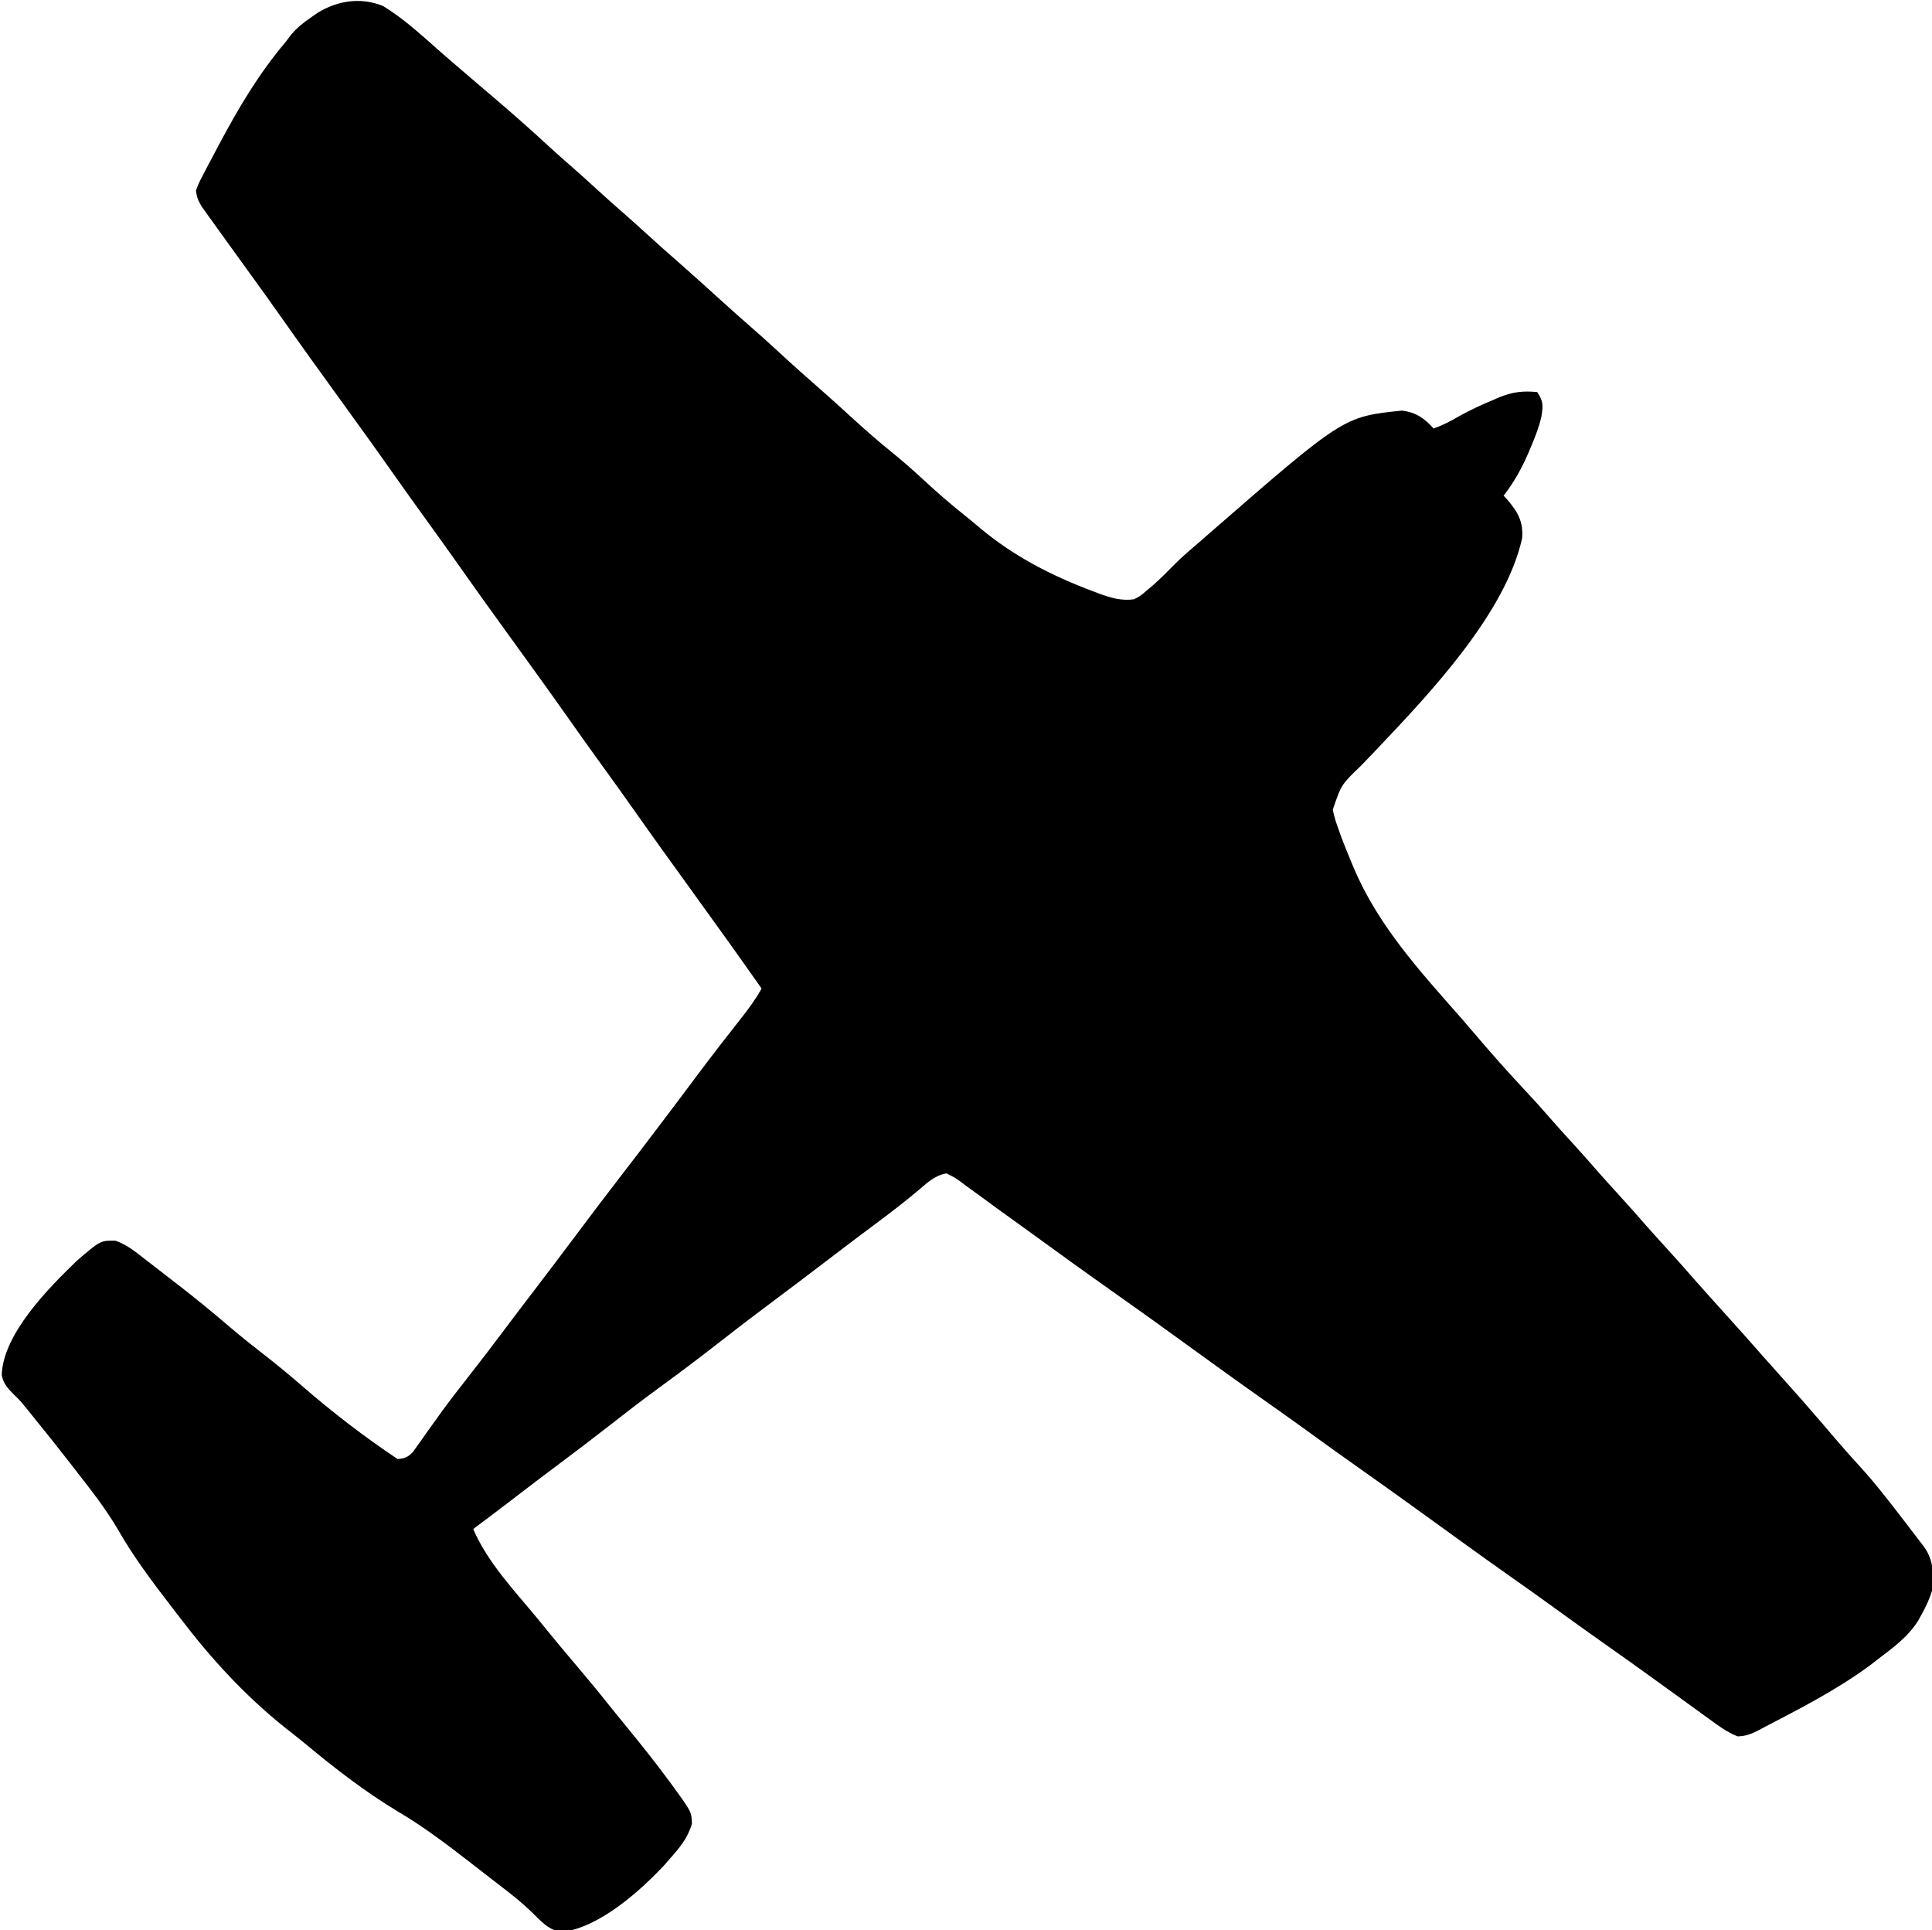
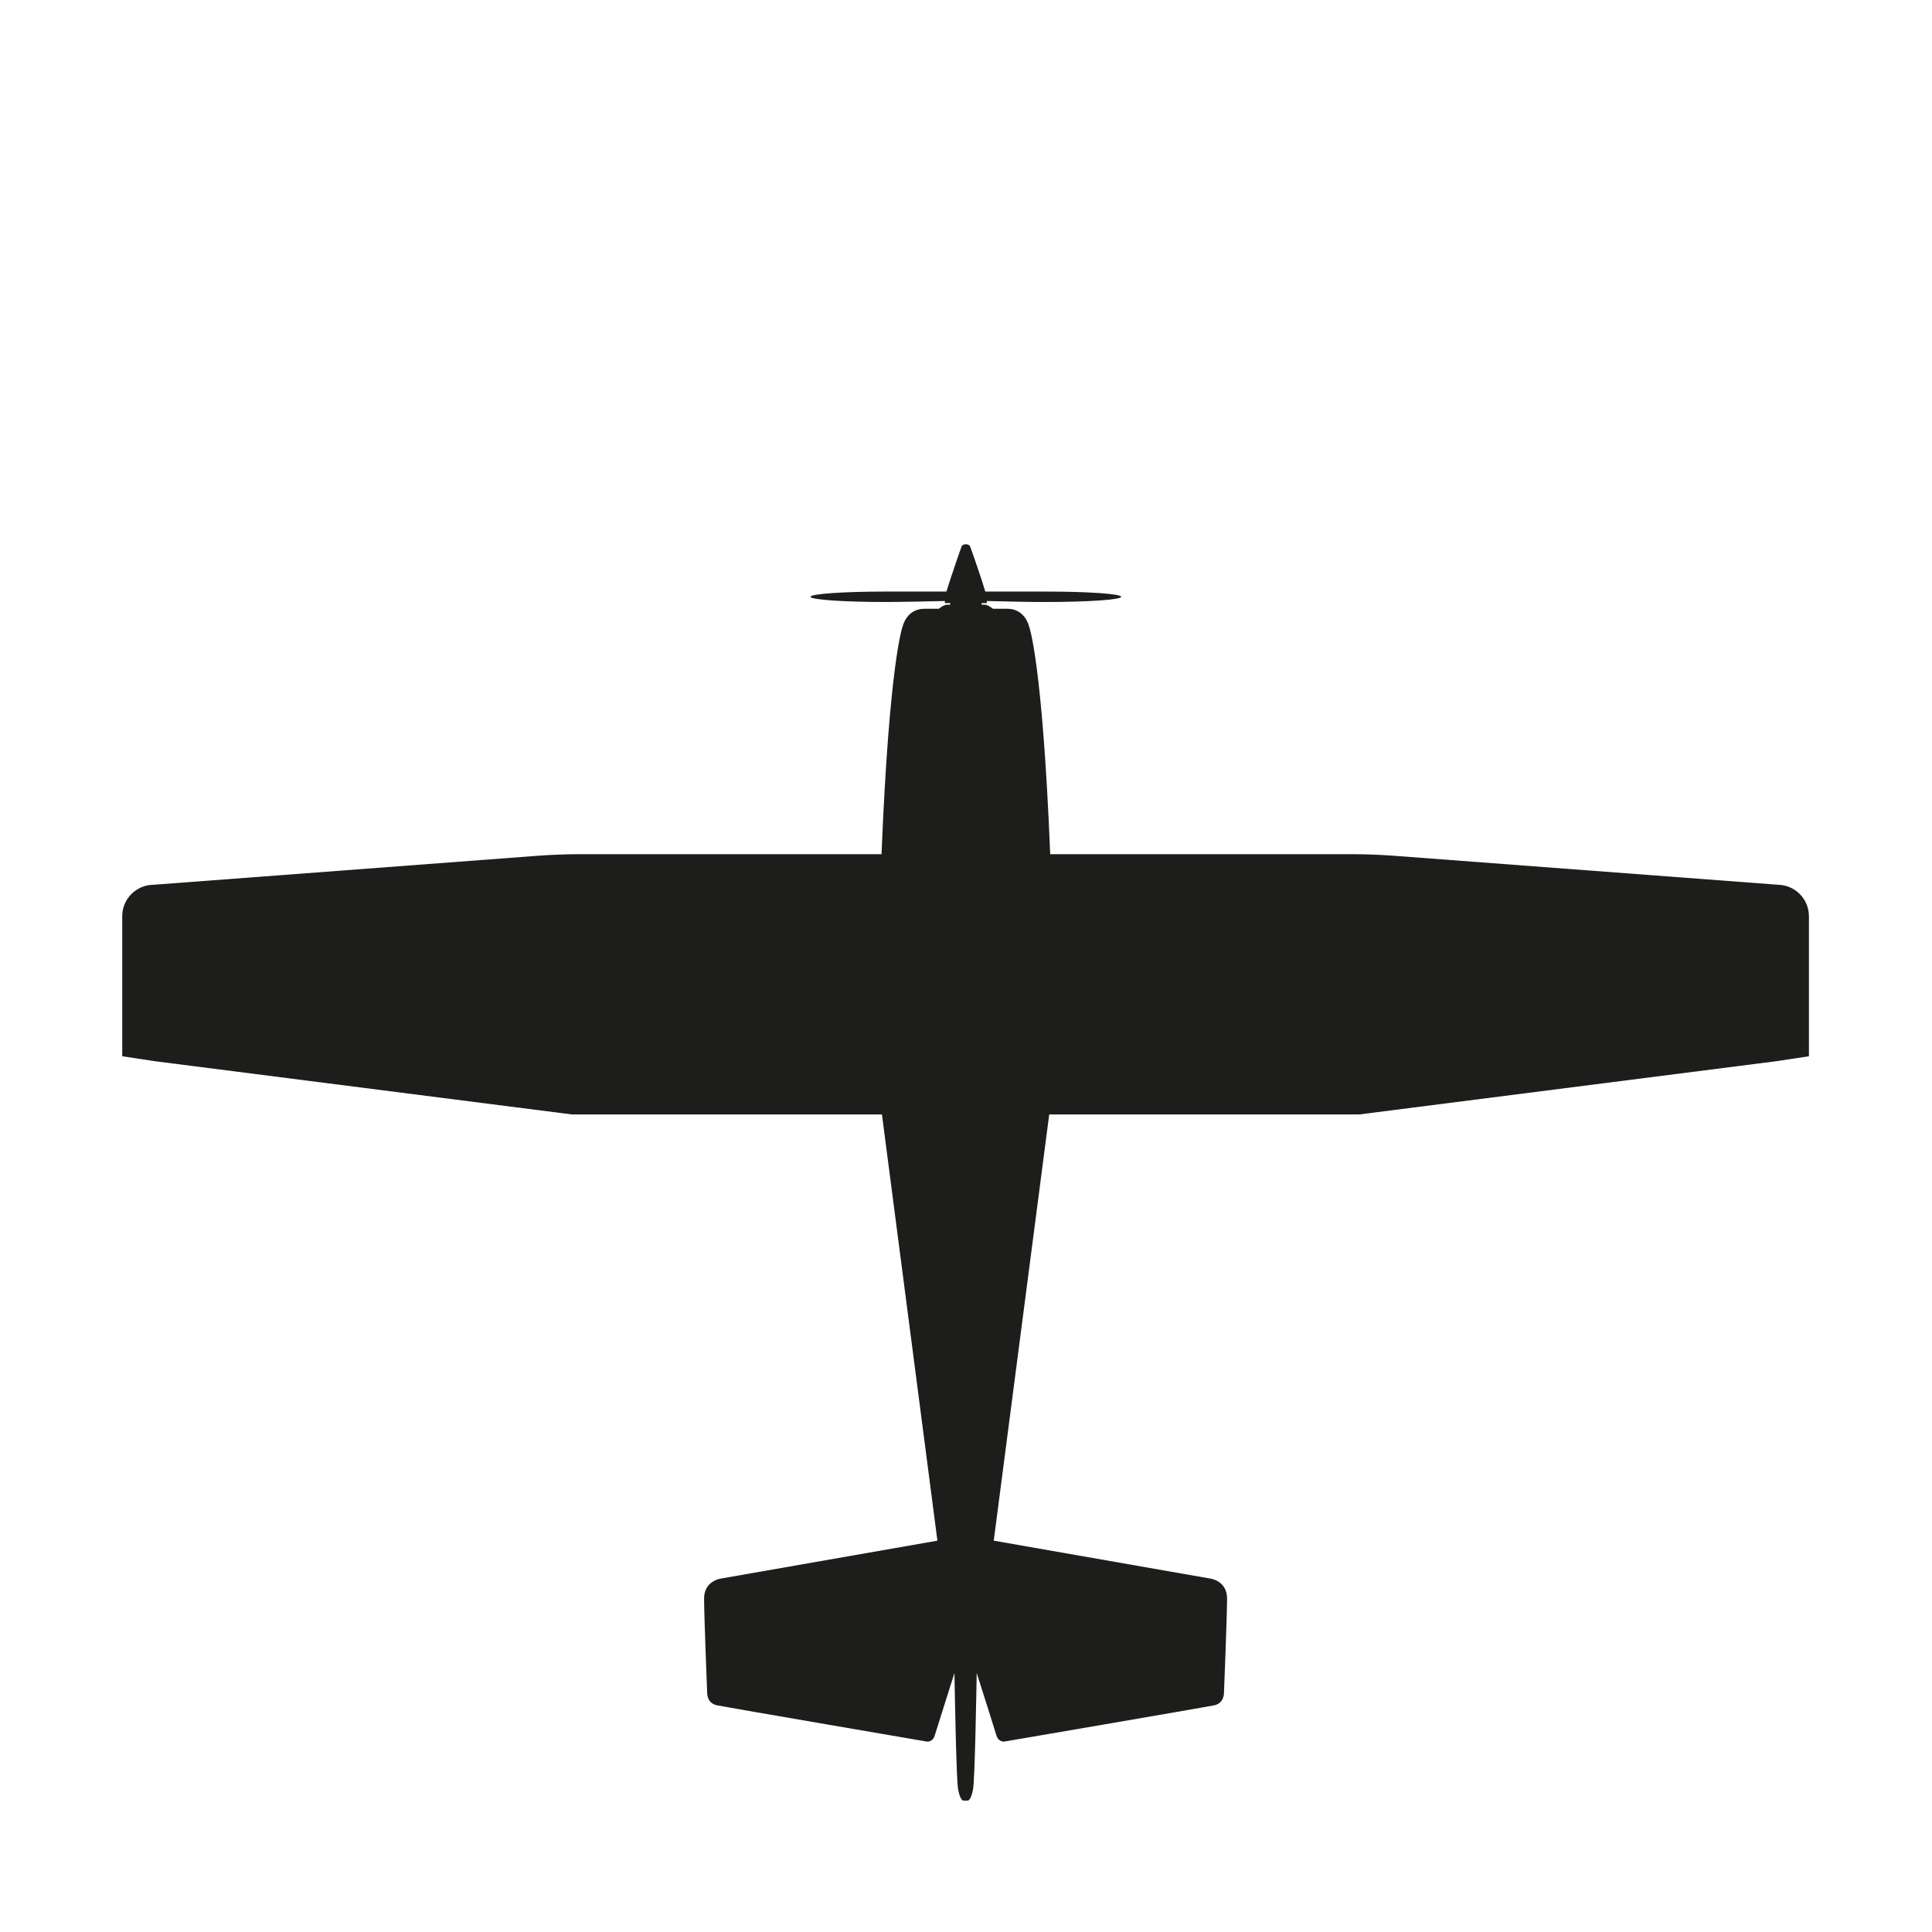
- <svg xmlns="http://www.w3.org/2000/svg" version="1.1" width="690" height="689">
-   <path d="M0 0 C7.419 4.517 13.906 10.541 20.401 16.275 C23.309 18.831 26.255 21.341 29.199 23.855 C30.363 24.854 31.527 25.853 32.691 26.852 C35.046 28.87 37.406 30.883 39.77 32.891 C46.481 38.601 53.062 44.419 59.531 50.402 C62.359 53.002 65.239 55.531 68.141 58.047 C70.689 60.286 73.193 62.57 75.699 64.855 C78.84 67.72 81.99 70.567 85.199 73.355 C88.408 76.144 91.558 78.991 94.699 81.855 C98.489 85.311 102.31 88.721 106.18 92.086 C111.097 96.394 115.926 100.802 120.777 105.184 C124.52 108.559 128.267 111.927 132.074 115.23 C136.04 118.683 139.904 122.243 143.772 125.804 C147.209 128.962 150.689 132.062 154.215 135.121 C159.093 139.385 163.888 143.745 168.672 148.113 C172.883 151.944 177.143 155.657 181.574 159.23 C185.588 162.475 189.423 165.843 193.199 169.355 C197.77 173.596 202.445 177.654 207.316 181.547 C209.35 183.176 211.347 184.822 213.332 186.508 C225.37 196.57 238.864 203.469 253.512 208.98 C254.294 209.276 255.076 209.572 255.882 209.876 C260.077 211.372 263.692 212.467 268.199 211.855 C270.574 210.628 270.574 210.628 272.637 208.793 C273.408 208.152 274.178 207.512 274.973 206.852 C277.574 204.519 280.043 202.096 282.477 199.59 C285.554 196.491 288.882 193.693 292.199 190.855 C293.1 190.065 294.001 189.275 294.93 188.461 C343.004 146.634 343.004 146.634 363.824 144.48 C368.84 145.038 371.864 147.169 375.199 150.855 C378.372 149.73 381.184 148.305 384.074 146.605 C388.185 144.299 392.414 142.355 396.762 140.543 C397.375 140.276 397.987 140.01 398.619 139.735 C403.402 137.798 407.13 137.363 412.199 137.855 C414.476 141.271 414.306 142.707 413.689 146.653 C412.862 150.371 411.503 153.797 410.012 157.293 C409.703 158.032 409.394 158.771 409.076 159.533 C406.698 165.064 403.907 170.089 400.199 174.855 C400.632 175.317 401.065 175.778 401.512 176.254 C405.313 180.707 407.26 184.129 406.82 190.062 C400.85 216.911 373.853 245.434 355.293 264.992 C354.624 265.698 353.955 266.403 353.265 267.13 C351.972 268.486 350.671 269.836 349.362 271.177 C342.225 278.047 342.225 278.047 339.193 286.981 C339.665 289.382 340.356 291.559 341.199 293.855 C341.501 294.707 341.803 295.559 342.115 296.436 C343.148 299.207 344.251 301.938 345.387 304.668 C345.992 306.126 345.992 306.126 346.61 307.613 C355.465 328.553 370.443 344.806 385.316 361.691 C386.835 363.436 388.337 365.192 389.832 366.957 C395.633 373.794 401.557 380.475 407.687 387.019 C411.018 390.576 414.277 394.178 417.461 397.867 C419.672 400.396 421.935 402.874 424.199 405.355 C427.632 409.119 431.015 412.917 434.355 416.762 C436.608 419.32 438.902 421.837 441.199 424.355 C444.632 428.119 448.015 431.917 451.355 435.762 C453.608 438.32 455.902 440.837 458.199 443.355 C461.655 447.145 465.064 450.966 468.43 454.836 C471.975 458.882 475.594 462.863 479.199 466.855 C483.967 472.135 488.714 477.428 493.387 482.793 C495.471 485.165 497.584 487.511 499.699 489.855 C504.531 495.216 509.297 500.626 513.984 506.113 C514.738 506.995 514.738 506.995 515.507 507.896 C516.556 509.124 517.605 510.352 518.653 511.581 C521.632 515.062 524.661 518.482 527.762 521.855 C533.255 527.915 538.224 534.37 543.199 540.855 C543.867 541.721 543.867 541.721 544.548 542.604 C545.812 544.246 547.07 545.893 548.324 547.543 C549.049 548.496 549.773 549.448 550.52 550.43 C553.86 555.255 553.792 560.183 553.199 565.855 C552.234 569.092 550.861 571.922 549.199 574.855 C548.708 575.747 548.708 575.747 548.207 576.656 C544.456 582.612 538.726 586.644 533.199 590.855 C532.473 591.419 531.748 591.982 531 592.562 C519.325 601.177 506.053 607.989 493.199 614.668 C492.56 615.011 491.92 615.355 491.261 615.709 C488.702 617.003 486.629 617.851 483.742 617.883 C479.926 616.341 476.817 614.033 473.512 611.605 C472.77 611.071 472.028 610.537 471.264 609.986 C468.903 608.284 466.551 606.57 464.199 604.855 C462.693 603.766 461.187 602.677 459.68 601.59 C457.43 599.966 455.18 598.342 452.933 596.714 C447.881 593.057 442.801 589.443 437.699 585.855 C431.07 581.194 424.492 576.466 417.93 571.711 C412.878 568.056 407.8 564.442 402.699 560.855 C393.044 554.063 383.487 547.137 373.929 540.21 C365.188 533.877 356.423 527.584 347.594 521.375 C341.669 517.203 335.797 512.962 329.93 508.711 C324.878 505.056 319.8 501.442 314.699 497.855 C305.044 491.063 295.487 484.137 285.929 477.21 C277.883 471.381 269.825 465.572 261.699 459.855 C251.267 452.517 240.943 445.03 230.625 437.531 C226.898 434.824 223.157 432.134 219.412 429.452 C217.158 427.825 214.923 426.175 212.688 424.523 C211.255 423.487 209.821 422.452 208.387 421.418 C207.735 420.927 207.083 420.435 206.412 419.929 C204.377 418.42 204.377 418.42 201.199 416.855 C197.11 417.585 194.488 420.064 191.387 422.73 C186.961 426.437 182.456 429.974 177.824 433.418 C171.5 438.126 165.214 442.881 158.949 447.668 C151.998 452.977 145.02 458.247 138.012 463.48 C131.663 468.223 125.374 473.031 119.137 477.918 C112.29 483.281 105.332 488.469 98.311 493.601 C92.037 498.203 85.885 502.947 79.76 507.744 C74.287 512.026 68.755 516.219 63.185 520.374 C57.466 524.643 51.794 528.972 46.133 533.317 C41.512 536.861 36.865 540.37 32.199 543.855 C37.383 555.874 46.938 565.855 55.199 575.855 C56.658 577.647 58.116 579.438 59.574 581.23 C62.926 585.331 66.331 589.383 69.762 593.418 C73.581 597.913 77.324 602.456 80.984 607.082 C82.706 609.237 84.442 611.375 86.195 613.504 C91.731 620.237 97.167 627.014 102.324 634.043 C102.773 634.654 103.222 635.265 103.685 635.895 C110.159 644.817 110.159 644.817 110.324 649.105 C108.741 654.381 105.822 657.778 102.199 661.855 C101.645 662.492 101.091 663.129 100.52 663.785 C91.672 673.262 77.454 685.889 64.199 687.73 C59.253 687.366 56.384 683.832 52.992 680.527 C50.093 677.754 47.053 675.248 43.887 672.793 C43.313 672.347 42.739 671.902 42.148 671.443 C40.883 670.464 39.617 669.488 38.35 668.513 C35.923 666.643 33.507 664.76 31.09 662.879 C22.732 656.407 14.466 650.131 5.355 644.754 C-6.55 637.593 -17.403 629.155 -28.067 620.285 C-30.363 618.392 -32.706 616.562 -35.051 614.73 C-49.236 603.373 -61.236 590.339 -72.228 575.917 C-73.347 574.45 -74.472 572.985 -75.601 571.524 C-82.401 562.71 -88.981 553.963 -94.524 544.299 C-98.955 536.677 -104.391 529.799 -109.801 522.855 C-110.284 522.232 -110.767 521.609 -111.264 520.967 C-115.975 514.892 -120.758 508.878 -125.613 502.918 C-126.686 501.593 -126.686 501.593 -127.781 500.242 C-129.724 497.877 -129.724 497.877 -131.727 495.938 C-133.964 493.69 -135.577 492.017 -136.188 488.852 C-135.685 474.07 -119.336 457.674 -109.219 447.926 C-100.882 440.787 -100.882 440.787 -95.504 440.906 C-91.559 442.292 -88.637 444.671 -85.363 447.23 C-84.31 448.039 -84.31 448.039 -83.235 448.863 C-81.083 450.518 -78.942 452.186 -76.801 453.855 C-75.567 454.808 -74.332 455.76 -73.098 456.711 C-66.829 461.567 -60.715 466.575 -54.692 471.733 C-50.829 475.027 -46.875 478.182 -42.863 481.293 C-38.059 485.021 -33.393 488.87 -28.801 492.855 C-17.973 502.236 -6.725 510.906 5.199 518.855 C7.817 518.661 8.888 518.178 10.716 516.283 C11.431 515.269 11.431 515.269 12.16 514.234 C12.981 513.092 12.981 513.092 13.818 511.926 C14.397 511.098 14.977 510.271 15.574 509.418 C16.823 507.677 18.075 505.937 19.328 504.199 C19.968 503.31 20.607 502.42 21.266 501.504 C24.258 497.405 27.378 493.409 30.512 489.418 C34.967 483.728 39.367 478.007 43.684 472.211 C47.029 467.733 50.432 463.298 53.824 458.855 C59.275 451.714 64.693 444.549 70.074 437.355 C74.838 430.99 79.636 424.656 84.496 418.363 C93.994 406.057 103.368 393.655 112.668 381.199 C117.594 374.619 122.623 368.124 127.721 361.677 C130.468 358.183 133.033 354.753 135.199 350.855 C126.956 339.122 118.614 327.466 110.199 315.855 C103.317 306.359 96.465 296.844 89.719 287.25 C86.085 282.09 82.402 276.966 78.699 271.855 C74.492 266.05 70.323 260.22 66.199 254.355 C59.945 245.465 53.578 236.657 47.199 227.855 C40.317 218.359 33.465 208.844 26.719 199.25 C23.085 194.09 19.402 188.966 15.699 183.855 C11.492 178.05 7.323 172.22 3.199 166.355 C-3.055 157.465 -9.422 148.657 -15.801 139.855 C-22.683 130.359 -29.535 120.844 -36.281 111.25 C-39.915 106.09 -43.598 100.967 -47.301 95.855 C-48.919 93.616 -50.537 91.376 -52.154 89.136 C-53.277 87.581 -54.401 86.027 -55.525 84.474 C-57.207 82.147 -58.88 79.815 -60.551 77.48 C-61.064 76.773 -61.578 76.065 -62.107 75.336 C-62.579 74.675 -63.05 74.013 -63.535 73.332 C-63.95 72.755 -64.365 72.179 -64.792 71.584 C-65.979 69.549 -66.586 68.218 -66.801 65.855 C-65.788 63.177 -65.788 63.177 -64.188 60.121 C-63.312 58.435 -63.312 58.435 -62.418 56.715 C-61.776 55.511 -61.133 54.308 -60.488 53.105 C-59.839 51.877 -59.191 50.649 -58.542 49.42 C-51.641 36.426 -44.337 24.119 -34.801 12.855 C-34.168 12.018 -33.535 11.18 -32.883 10.316 C-30.726 7.767 -28.611 6.052 -25.863 4.168 C-25.029 3.587 -24.195 3.005 -23.336 2.406 C-16.217 -1.948 -7.894 -3.226 0 0 Z " fill="#000000" transform="translate(136.8008,2.144531)" />
+ <svg xmlns="http://www.w3.org/2000/svg" id="Capa_2" data-name="Capa 2" viewBox="0 0 137.2 137.2">
+   <defs>
+     <style>
+       .cls-1 {
+         fill: none;
+       }
+ 
+       .cls-2 {
+         fill: #1d1d1b;
+       }
+     </style>
+   </defs>
+   <g id="Capa_2-2" data-name="Capa 2">
+     <path class="cls-2" d="m126.26,62.83l-27.29-2.06c-.98-.07-1.97-.11-2.96-.11h-21.43c-.56-13.75-1.5-16.17-1.5-16.17,0,0-.27-1.26-1.55-1.26h-1.02s-.34-.29-.61-.29h-.19v-.11s.38,0,.38,0c0,0,0-.07-.02-.15,1.21.03,3.24.08,4.23.07,2.94,0,5.32-.16,5.32-.37s-2.38-.37-5.32-.37c-.23,0-.45,0-.67,0-1.1,0-2.74,0-3.66,0-.18-.65-1.02-3.08-1.08-3.21-.06-.15-.3-.15-.3-.15,0,0-.24,0-.3.15-.06.13-.89,2.56-1.08,3.21-.92,0-2.56,0-3.66,0-.22,0-.45,0-.67,0-2.94,0-5.32.16-5.32.37s2.38.37,5.32.37c.99,0,3.01-.04,4.23-.07-.01.09-.02.15-.02.15h.39v.11h-.2c-.27,0-.61.29-.61.29h-1.02c-1.28,0-1.55,1.26-1.55,1.26,0,0-.94,2.42-1.5,16.17h-21.43c-.99,0-1.97.04-2.96.11l-27.29,2.06c-1.24,0-2.24,1-2.24,2.24v9.94l2.31.35,29.61,3.78h22.03l3.94,30.27-15.43,2.7s-1.14.18-1.14,1.41.22,6.69.22,6.69c0,0-.04.74.69.89s14.93,2.58,14.93,2.58c0,0,.4.04.54-.44.11-.37,1.01-3.18,1.4-4.43.02,1.2.13,7.58.26,8.26.14.75.34.79.34.79,0,0,.05.01.19.01s.19-.01.19-.01c0,0,.2-.04.34-.79.13-.68.24-7.06.26-8.26.4,1.24,1.29,4.06,1.4,4.43.14.47.54.44.54.44,0,0,14.21-2.43,14.93-2.58s.69-.89.69-.89c0,0,.22-5.45.22-6.69s-1.14-1.41-1.14-1.41l-15.43-2.7,3.94-30.27h22.03l29.61-3.78,2.31-.35v-9.94c0-1.24-1-2.24-2.24-2.24Z" />
+     <rect class="cls-1" width="137.2" height="137.2" />
+   </g>
</svg>
